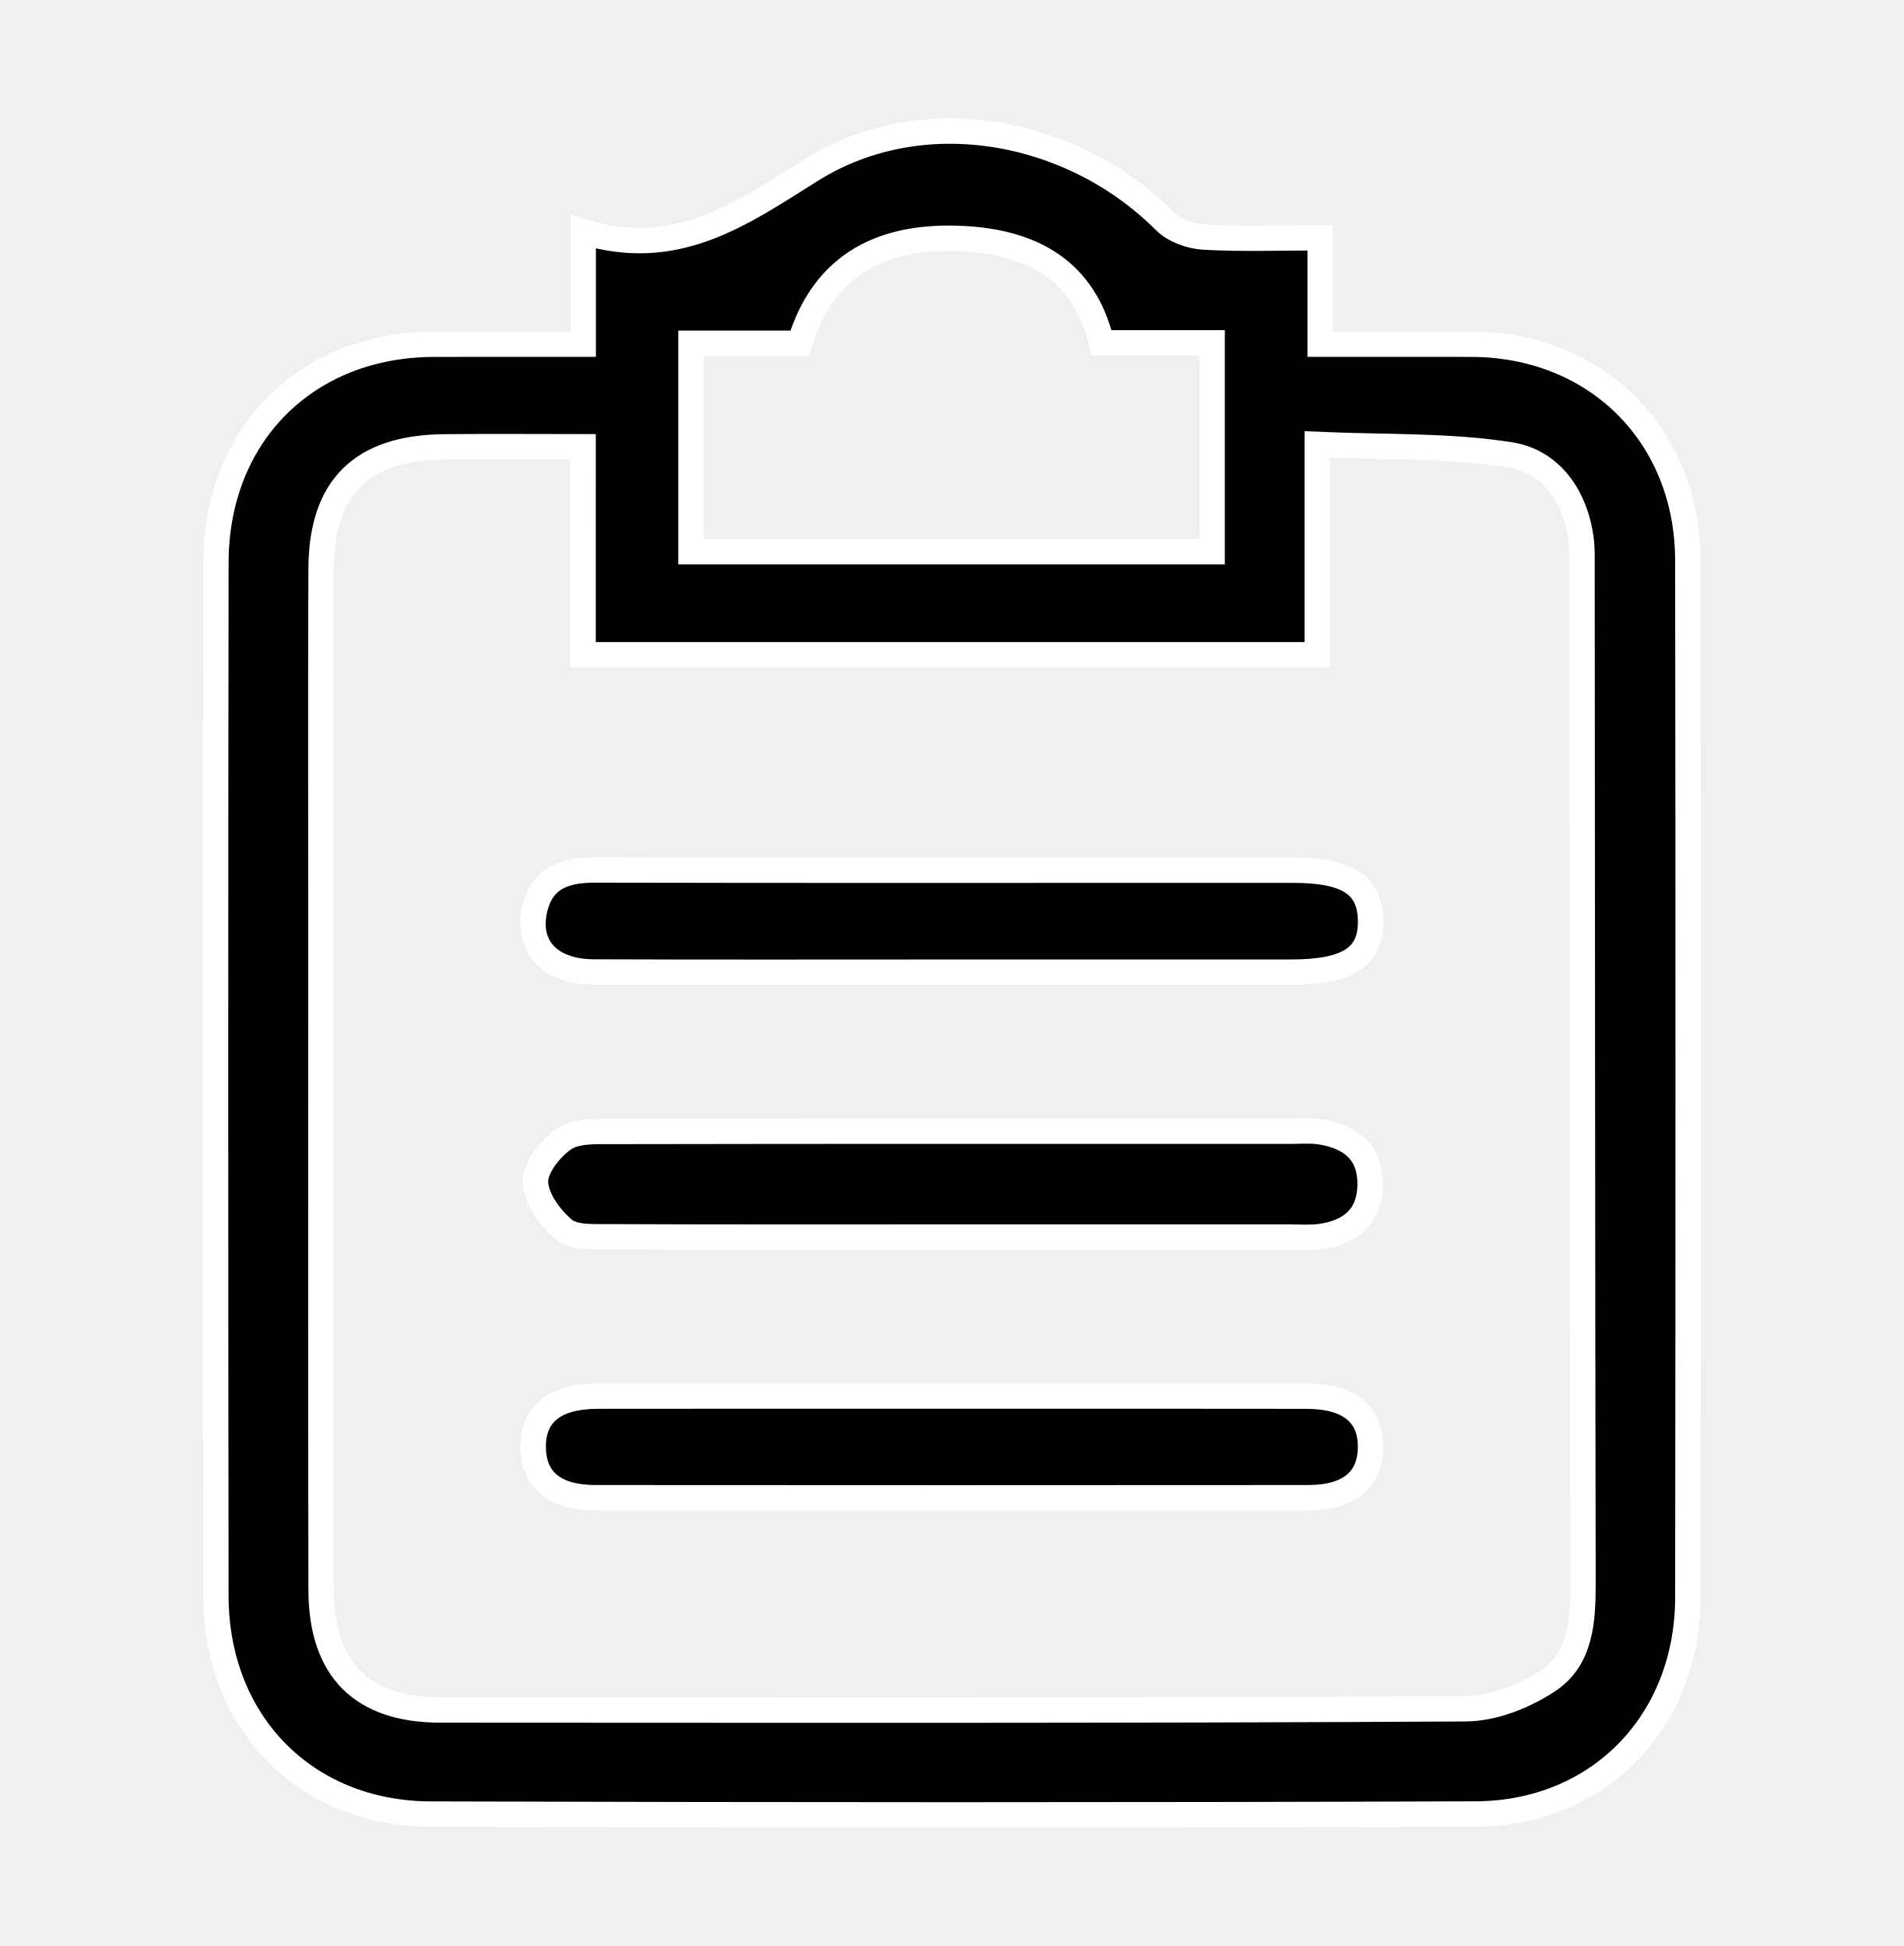
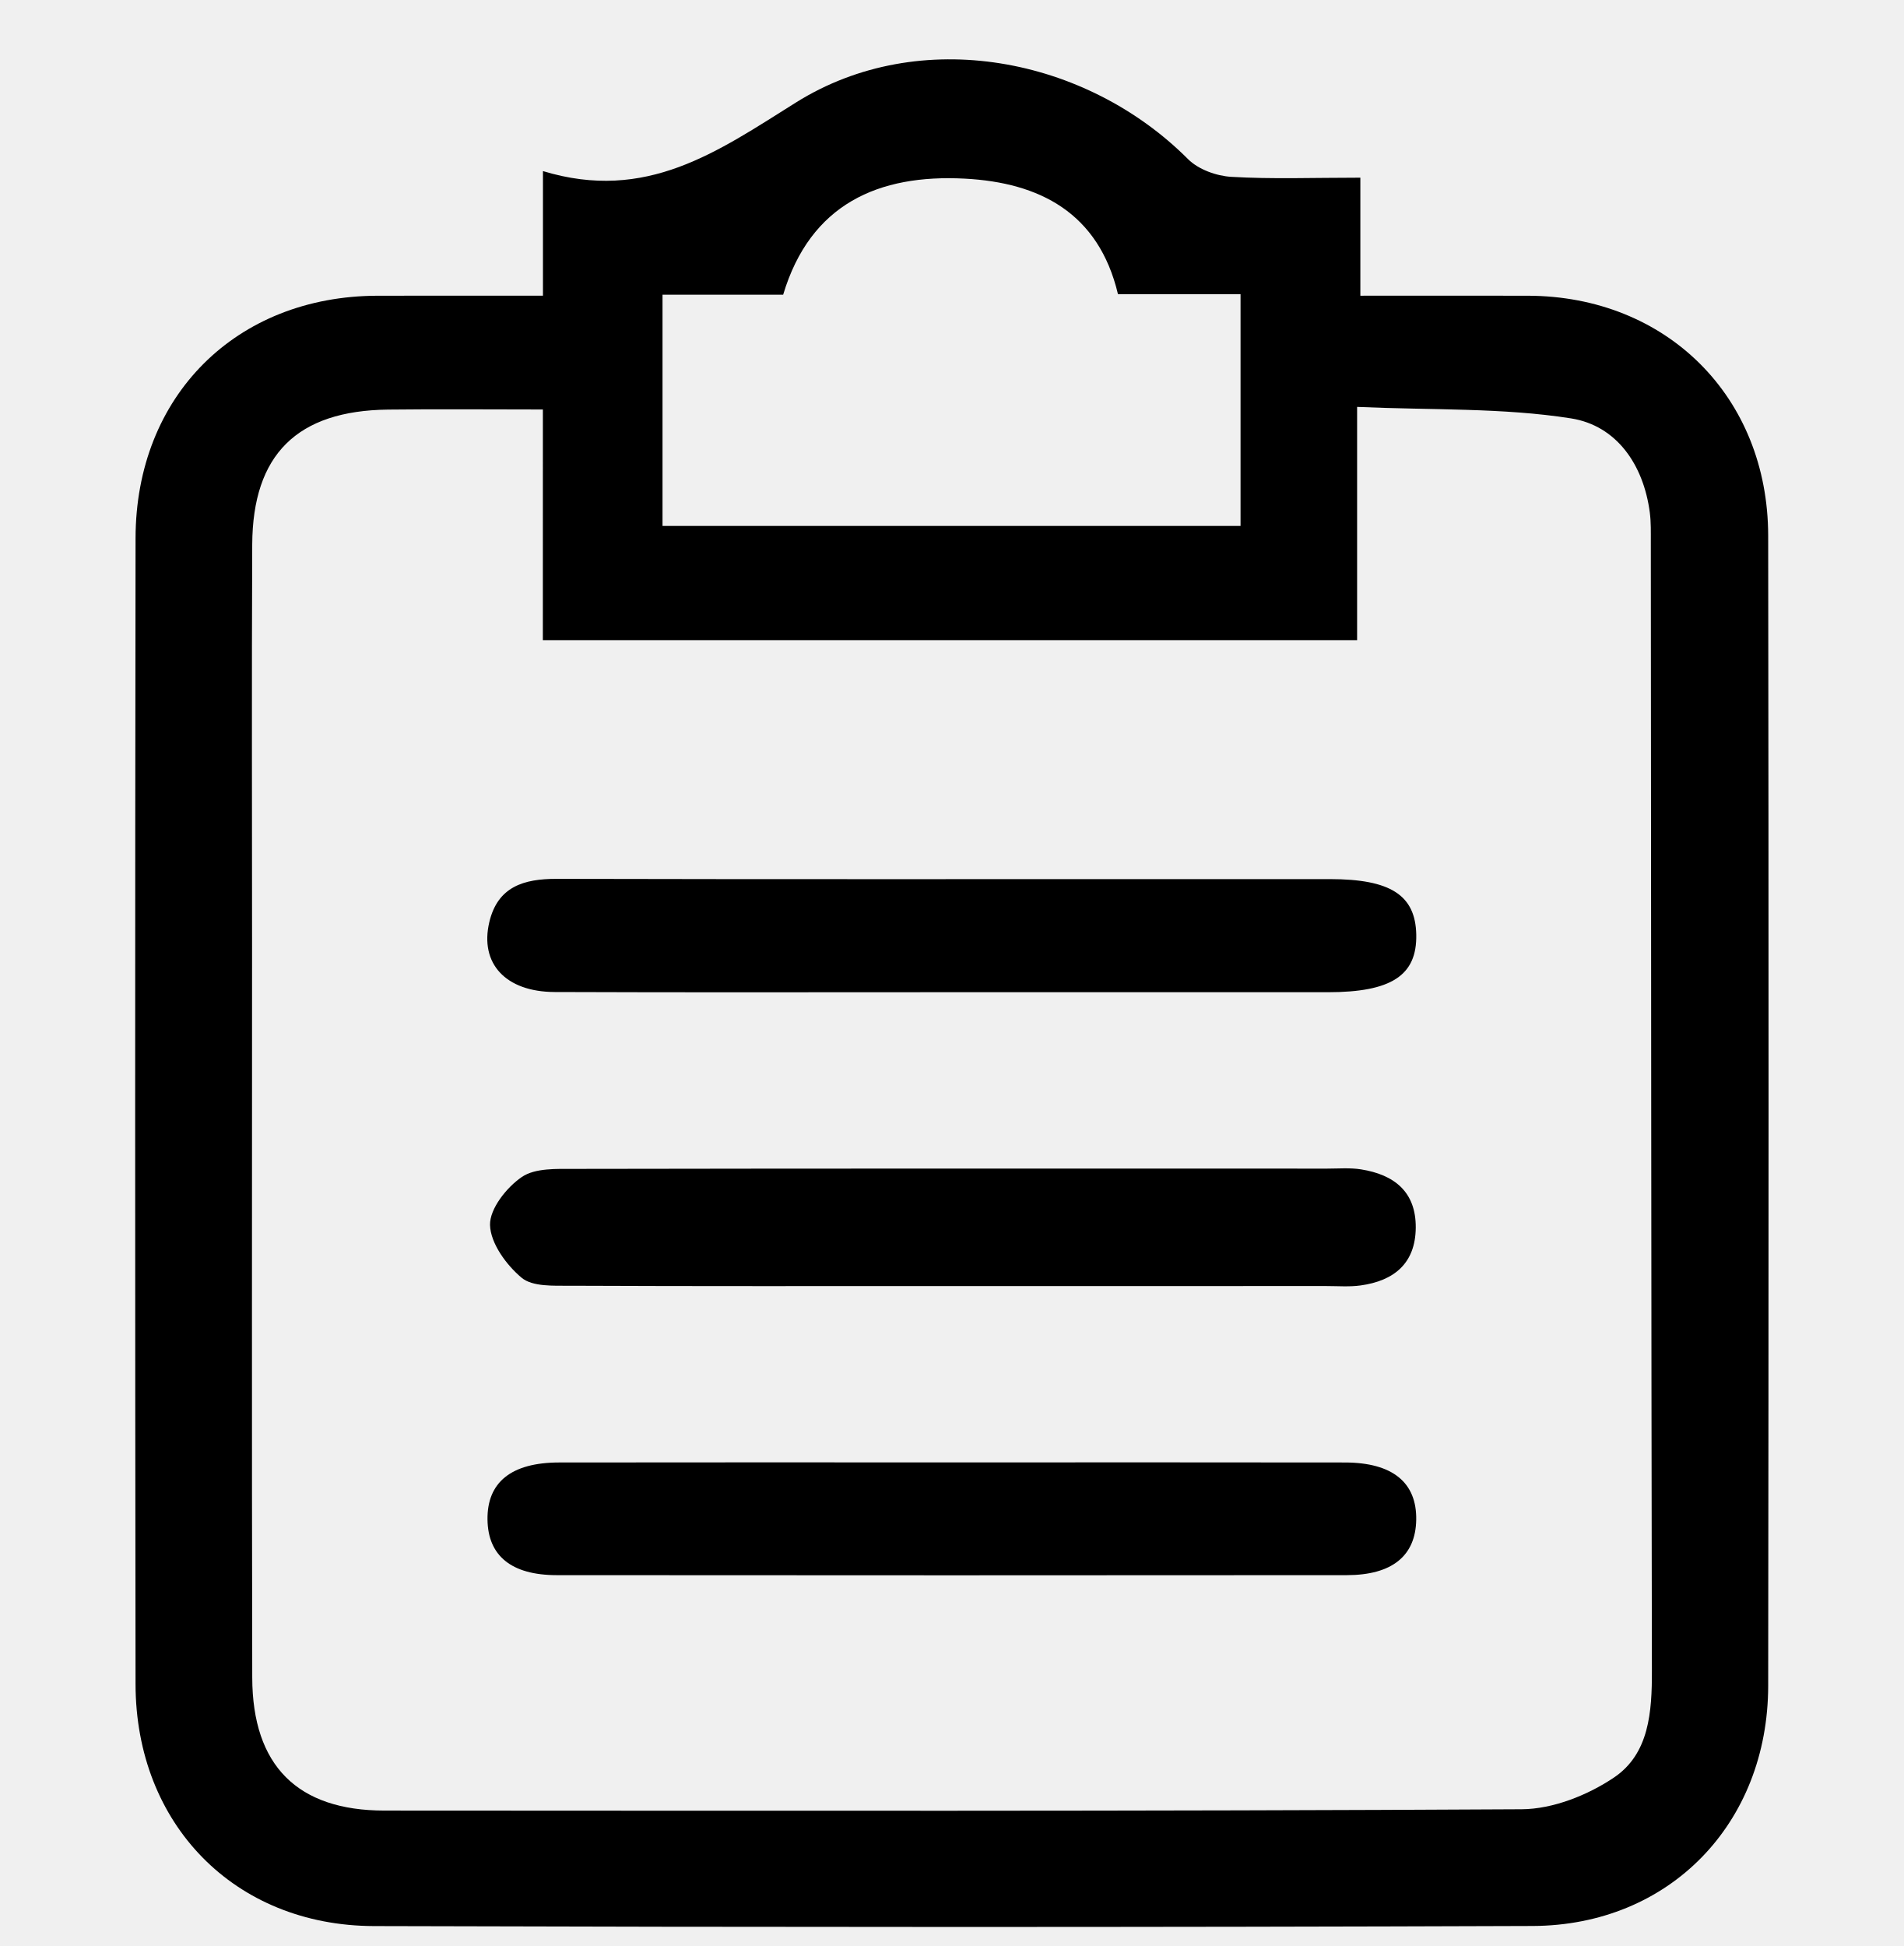
<svg xmlns="http://www.w3.org/2000/svg" version="1.1" id="圖層_1" x="0px" y="0px" width="225px" height="230px" viewBox="0 0 225 230" enable-background="new 0 0 225 230" xml:space="preserve">
  <g>
-     <path stroke="#FFFFFF" stroke-width="3" stroke-miterlimit="10" d="M156.027,28.104c0,4.403,0,8.243,0,12.578   c6.229,0,12.042-0.014,17.859,0.001c14.749,0.039,25.575,10.749,25.597,25.564c0.057,40.853,0.054,81.706,0.001,122.559   c-0.019,14.67-10.504,25.542-25.111,25.594c-41.152,0.145-82.307,0.131-123.46,0.01c-14.856-0.044-25.379-10.859-25.397-25.781   c-0.053-40.703-0.056-81.406,0.001-122.108C25.537,51.348,36.25,40.715,51.3,40.684c5.682-0.013,11.363-0.002,17.628-0.002   c0-4.265,0-8.22,0-13.279c11.021,3.351,18.576-2.057,26.953-7.306c13.208-8.276,30.912-4.868,41.789,6.034   c1.092,1.096,3.019,1.791,4.602,1.884C146.605,28.271,150.963,28.104,156.027,28.104z M68.919,52.806   c-5.747,0-11.119-0.051-16.49,0.011c-9.691,0.112-14.436,4.779-14.479,14.38c-0.065,14.266-0.019,28.532-0.019,42.8   c0,25.979-0.036,51.959,0.021,77.938c0.02,9.398,4.838,14.166,14.082,14.168c40.396,0.012,80.794,0.084,121.189-0.141   c3.314-0.02,7.026-1.493,9.824-3.376c3.77-2.537,4.056-7.012,4.047-11.366c-0.074-40.096-0.083-80.191-0.115-120.288   c-0.001-1.05,0.028-2.112-0.107-3.148c-0.672-5.125-3.561-9.268-8.394-10.03c-7.28-1.147-14.786-0.87-22.795-1.225   c0,8.983,0,16.986,0,24.857c-29.184,0-57.783,0-86.766,0C68.919,69.147,68.919,61.236,68.919,52.806z M81.667,40.572   c0,8.495,0,16.513,0,24.642c20.725,0,41.197,0,61.594,0c0-8.39,0-16.426,0-24.693c-4.499,0-8.681,0-13.061,0   c-2.062-8.693-8.375-11.894-16.312-12.314c-9.196-0.486-16.465,2.693-19.364,12.365C90.228,40.572,86.181,40.572,81.667,40.572z" />
-     <path stroke="#FFFFFF" stroke-width="3" stroke-miterlimit="10" d="M112.355,146.211c-13.514,0-27.028,0.026-40.541-0.033   c-1.762-0.008-4.008,0.114-5.165-0.855c-1.63-1.365-3.311-3.672-3.361-5.616c-0.044-1.727,1.766-4.01,3.39-5.118   c1.424-0.969,3.728-0.857,5.644-0.861c26.728-0.048,53.456-0.032,80.183-0.029c1.201,0,2.423-0.105,3.598,0.081   c3.508,0.558,5.862,2.367,5.828,6.215c-0.031,3.818-2.331,5.665-5.883,6.154c-1.181,0.162-2.398,0.063-3.6,0.063   C139.082,146.212,125.719,146.211,112.355,146.211z" />
-     <path stroke="#FFFFFF" stroke-width="3" stroke-miterlimit="10" d="M112.047,114.9c-13.958-0.001-27.917,0.035-41.876-0.021   c-5.23-0.021-8-3.043-6.959-7.451c0.895-3.786,3.684-4.617,7.183-4.607c22.965,0.053,45.929,0.025,68.894,0.025   c4.503,0,9.006-0.002,13.509,0.001c6.451,0.003,9.104,1.711,9.188,5.917c0.087,4.346-2.647,6.135-9.412,6.136   C139.064,114.904,125.556,114.9,112.047,114.9z" />
-     <path stroke="#FFFFFF" stroke-width="3" stroke-miterlimit="10" d="M112.967,165.004c13.807,0,27.612-0.017,41.42,0.009   c5.079,0.007,7.668,2.141,7.593,6.126c-0.072,3.822-2.565,5.875-7.402,5.879c-28.063,0.021-56.126,0.023-84.189,0   c-4.83-0.005-7.314-2.07-7.369-5.907c-0.057-3.983,2.525-6.091,7.628-6.1C84.753,164.988,98.86,165.004,112.967,165.004z" />
+     <path fill-rule="evenodd" clip-rule="evenodd" d="M160.779,21c0,4.884,0,9.143,0,13.951c6.908,0,13.357-0.015,19.809,0.002   c16.359,0.043,28.367,11.922,28.391,28.355c0.063,45.313,0.059,90.625,0.001,135.938c-0.021,16.272-11.651,28.331-27.853,28.388   c-45.645,0.161-91.291,0.145-136.937,0.011c-16.478-0.049-28.149-12.046-28.17-28.596c-0.058-45.146-0.061-90.292,0.001-135.438   c0.023-16.83,11.905-28.623,28.598-28.658c6.302-0.014,12.604-0.003,19.552-0.003c0-4.73,0-9.117,0-14.729   c12.225,3.717,20.605-2.281,29.896-8.103c14.65-9.179,34.286-5.399,46.35,6.693c1.212,1.216,3.348,1.986,5.105,2.09   C150.329,21.185,155.162,21,160.779,21z M64.162,48.398c-6.375,0-12.333-0.057-18.291,0.012   c-10.749,0.124-16.011,5.301-16.06,15.95c-0.072,15.823-0.02,31.647-0.02,47.472c0,28.816-0.04,57.632,0.022,86.448   c0.022,10.423,5.366,15.711,15.619,15.714c44.807,0.013,89.614,0.093,134.419-0.156c3.676-0.021,7.794-1.657,10.897-3.745   c4.182-2.813,4.498-7.776,4.488-12.606c-0.082-44.473-0.092-88.946-0.127-133.42c-0.002-1.165,0.031-2.343-0.12-3.492   c-0.745-5.684-3.948-10.279-9.309-11.125c-8.075-1.273-16.4-0.965-25.284-1.358c0,9.963,0,18.84,0,27.57   c-32.369,0-64.09,0-96.237,0C64.162,66.523,64.162,57.749,64.162,48.398z M78.302,34.829c0,9.422,0,18.315,0,27.332   c22.986,0,45.694,0,68.317,0c0-9.306,0-18.219,0-27.389c-4.99,0-9.629,0-14.486,0c-2.288-9.642-9.289-13.192-18.092-13.658   c-10.2-0.54-18.263,2.987-21.479,13.715C87.796,34.829,83.308,34.829,78.302,34.829z" />
+     <path fill-rule="evenodd" clip-rule="evenodd" d="M112.34,152c-14.989,0-29.979,0.03-44.967-0.037   c-1.954-0.009-4.445,0.127-5.729-0.949c-1.807-1.514-3.672-4.072-3.728-6.229c-0.049-1.916,1.958-4.448,3.76-5.677   c1.579-1.075,4.134-0.952,6.259-0.956c29.646-0.052,59.292-0.036,88.936-0.032c1.332,0,2.688-0.117,3.99,0.09   c3.891,0.618,6.502,2.626,6.465,6.893c-0.035,4.235-2.586,6.284-6.525,6.826c-1.31,0.18-2.66,0.07-3.992,0.07   C141.985,152.001,127.162,152,112.34,152z" />
+     <path fill-rule="evenodd" clip-rule="evenodd" d="M111.998,117.271c-15.482-0.002-30.965,0.039-46.447-0.023   c-5.802-0.023-8.874-3.375-7.719-8.264c0.992-4.2,4.085-5.121,7.967-5.111c25.471,0.059,50.942,0.029,76.413,0.029   c4.995,0,9.989-0.002,14.983,0.001c7.157,0.003,10.099,1.898,10.191,6.563c0.096,4.819-2.936,6.803-10.439,6.806   C141.964,117.275,126.98,117.272,111.998,117.271z" />
+     <path fill-rule="evenodd" clip-rule="evenodd" d="M113.018,172.844c15.313,0,30.627-0.018,45.941,0.009   c5.634,0.009,8.506,2.375,8.422,6.796c-0.08,4.24-2.846,6.516-8.21,6.52c-31.127,0.025-62.253,0.026-93.38,0   c-5.358-0.005-8.113-2.296-8.174-6.552c-0.063-4.418,2.801-6.756,8.461-6.765C81.724,172.827,97.371,172.844,113.018,172.844z" />
  </g>
</svg>
